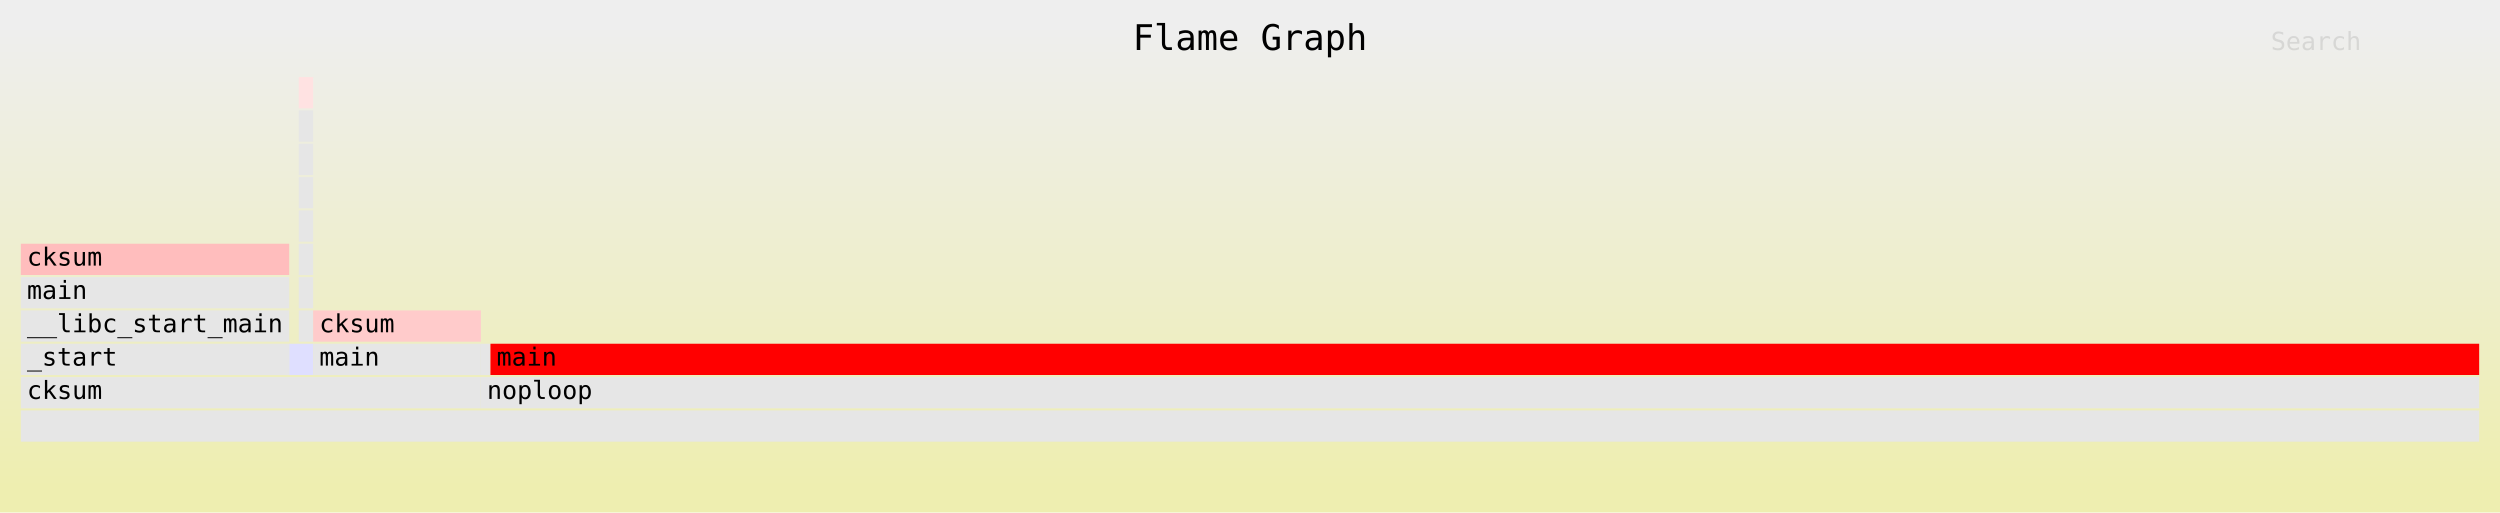
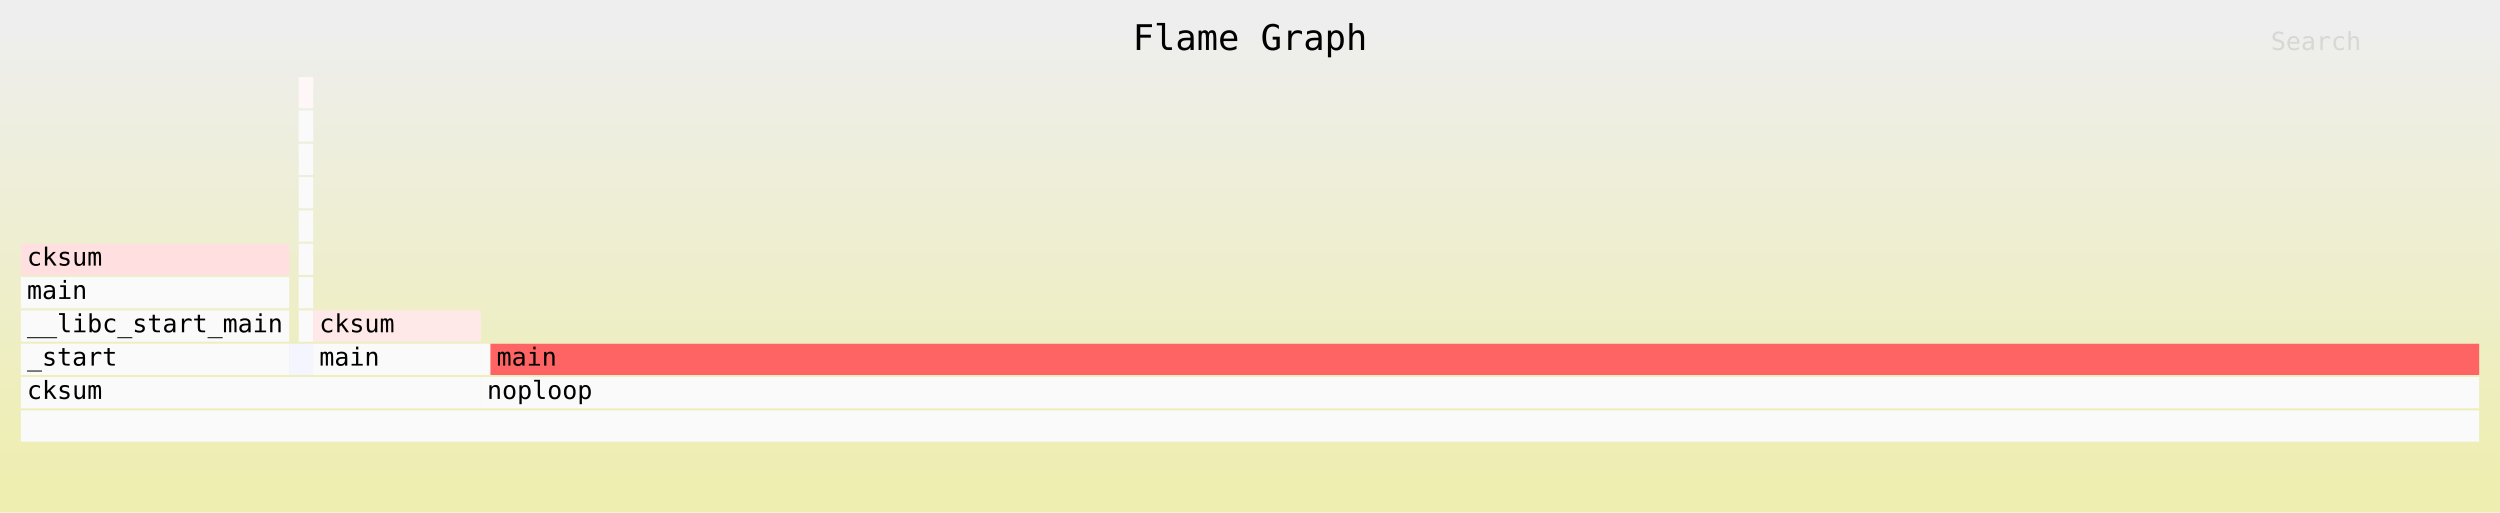
<svg xmlns="http://www.w3.org/2000/svg" version="1.1" width="1200" height="246" viewBox="0 0 1200 246">
  <defs>
    <linearGradient id="background" y1="0" y2="1" x1="0" x2="0">
      <stop stop-color="#eeeeee" offset="5%" />
      <stop stop-color="#eeeeb0" offset="95%" />
    </linearGradient>
  </defs>
  <style type="text/css">
text { font-family:"Andale Mono"; font-size:12px; fill:rgb(0,0,0); }
#title { text-anchor:middle; font-size:17px; }
#search { opacity:0.1; cursor:pointer; }
#search:hover, #search.show { opacity:1; }
#subtitle { text-anchor:middle; font-color:rgb(160,160,160); }
#unzoom { cursor:pointer; }
#frames &gt; *:hover { stroke:black; stroke-width:0.5; cursor:pointer; }
.hide { display:none; }
.parent { opacity:0.5; }
</style>
  <rect x="0" y="0" width="100%" height="246" fill="url(#background)" />
  <text id="title" x="50%" y="24.00">Flame Graph</text>
  <text id="details" x="10" y="229.00"> </text>
  <text id="unzoom" class="hide" x="10" y="24.00">Reset Zoom</text>
  <text id="search" x="1090" y="24.00">Search</text>
  <text id="matched" x="1090" y="229.00"> </text>
  <svg id="frames" x="10" width="1180">
    <g>
-       <rect x="0%" y="165" width="10.916%" height="15" fill="rgb(230,230,230)" />
+       <rect x="0%" y="165" width="10.916%" height="15" fill="rgb(250,250,250)" />
      <text x="0.25%" y="175.50">_start</text>
    </g>
    <g>
-       <rect x="0%" y="149" width="10.916%" height="15" fill="rgb(230,230,230)" />
+       <rect x="0%" y="149" width="10.916%" height="15" fill="rgb(250,250,250)" />
      <text x="0.25%" y="159.50">__libc_start_main</text>
    </g>
    <g>
-       <rect x="0%" y="133" width="10.916%" height="15" fill="rgb(230,230,230)" />
+       <rect x="0%" y="133" width="10.916%" height="15" fill="rgb(250,250,250)" />
      <text x="0.25%" y="143.50">main</text>
    </g>
    <g>
-       <rect x="0%" y="117" width="10.916%" height="15" fill="rgb(255,189,189)" />
+       <rect x="0%" y="117" width="10.916%" height="15" fill="rgb(255,223,223)" />
      <text x="0.25%" y="127.50">cksum</text>
    </g>
    <g>
-       <rect x="10.916%" y="165" width="0.975%" height="15" fill="rgb(223,223,255)" />
+       <rect x="10.916%" y="165" width="0.975%" height="15" fill="rgb(245,245,255)" />
      <text x="11.166%" y="175.50" />
    </g>
    <g>
-       <rect x="11.306%" y="149" width="0.585%" height="15" fill="rgb(230,230,230)" />
+       <rect x="11.306%" y="149" width="0.585%" height="15" fill="rgb(250,250,250)" />
      <text x="11.556%" y="159.50" />
    </g>
    <g>
-       <rect x="11.306%" y="133" width="0.585%" height="15" fill="rgb(230,230,230)" />
+       <rect x="11.306%" y="133" width="0.585%" height="15" fill="rgb(250,250,250)" />
      <text x="11.556%" y="143.50" />
    </g>
    <g>
-       <rect x="11.306%" y="117" width="0.585%" height="15" fill="rgb(230,230,230)" />
+       <rect x="11.306%" y="117" width="0.585%" height="15" fill="rgb(250,250,250)" />
      <text x="11.556%" y="127.50" />
    </g>
    <g>
-       <rect x="11.306%" y="101" width="0.585%" height="15" fill="rgb(230,230,230)" />
+       <rect x="11.306%" y="101" width="0.585%" height="15" fill="rgb(250,250,250)" />
      <text x="11.556%" y="111.50" />
    </g>
    <g>
-       <rect x="11.306%" y="85" width="0.585%" height="15" fill="rgb(230,230,230)" />
+       <rect x="11.306%" y="85" width="0.585%" height="15" fill="rgb(250,250,250)" />
      <text x="11.556%" y="95.50" />
    </g>
    <g>
-       <rect x="11.306%" y="69" width="0.585%" height="15" fill="rgb(230,230,230)" />
+       <rect x="11.306%" y="69" width="0.585%" height="15" fill="rgb(250,250,250)" />
      <text x="11.556%" y="79.50" />
    </g>
    <g>
-       <rect x="11.306%" y="53" width="0.585%" height="15" fill="rgb(230,230,230)" />
+       <rect x="11.306%" y="53" width="0.585%" height="15" fill="rgb(250,250,250)" />
      <text x="11.556%" y="63.50" />
    </g>
    <g>
-       <rect x="11.306%" y="37" width="0.585%" height="15" fill="rgb(255,226,226)" />
+       <rect x="11.306%" y="37" width="0.585%" height="15" fill="rgb(255,247,247)" />
      <text x="11.556%" y="47.50" />
    </g>
    <g>
-       <rect x="0%" y="181" width="18.713%" height="15" fill="rgb(230,230,230)" />
+       <rect x="0%" y="181" width="18.713%" height="15" fill="rgb(250,250,250)" />
      <text x="0.25%" y="191.50">cksum</text>
    </g>
    <g>
-       <rect x="11.891%" y="165" width="6.823%" height="15" fill="rgb(230,230,230)" />
+       <rect x="11.891%" y="165" width="6.823%" height="15" fill="rgb(250,250,250)" />
      <text x="12.141%" y="175.50">main</text>
    </g>
    <g>
-       <rect x="11.891%" y="149" width="6.823%" height="15" fill="rgb(255,203,203)" />
+       <rect x="11.891%" y="149" width="6.823%" height="15" fill="rgb(255,232,232)" />
      <text x="12.141%" y="159.50">cksum</text>
    </g>
    <g>
-       <rect x="18.713%" y="165" width="0.39%" height="15" fill="rgb(230,230,230)" />
+       <rect x="18.713%" y="165" width="0.39%" height="15" fill="rgb(250,250,250)" />
      <text x="18.963%" y="175.50" />
    </g>
    <g>
-       <rect x="0%" y="197" width="100%" height="15" fill="rgb(230,230,230)" />
+       <rect x="0%" y="197" width="100%" height="15" fill="rgb(250,250,250)" />
      <text x="0.25%" y="207.50" />
    </g>
    <g>
-       <rect x="18.713%" y="181" width="81.287%" height="15" fill="rgb(230,230,230)" />
+       <rect x="18.713%" y="181" width="81.287%" height="15" fill="rgb(250,250,250)" />
      <text x="18.963%" y="191.50">noploop</text>
    </g>
    <g>
-       <rect x="19.103%" y="165" width="80.897%" height="15" fill="rgb(255,0,0)" />
+       <rect x="19.103%" y="165" width="80.897%" height="15" fill="rgb(255,100,100)" />
      <text x="19.353%" y="175.50">main</text>
    </g>
  </svg>
</svg>
